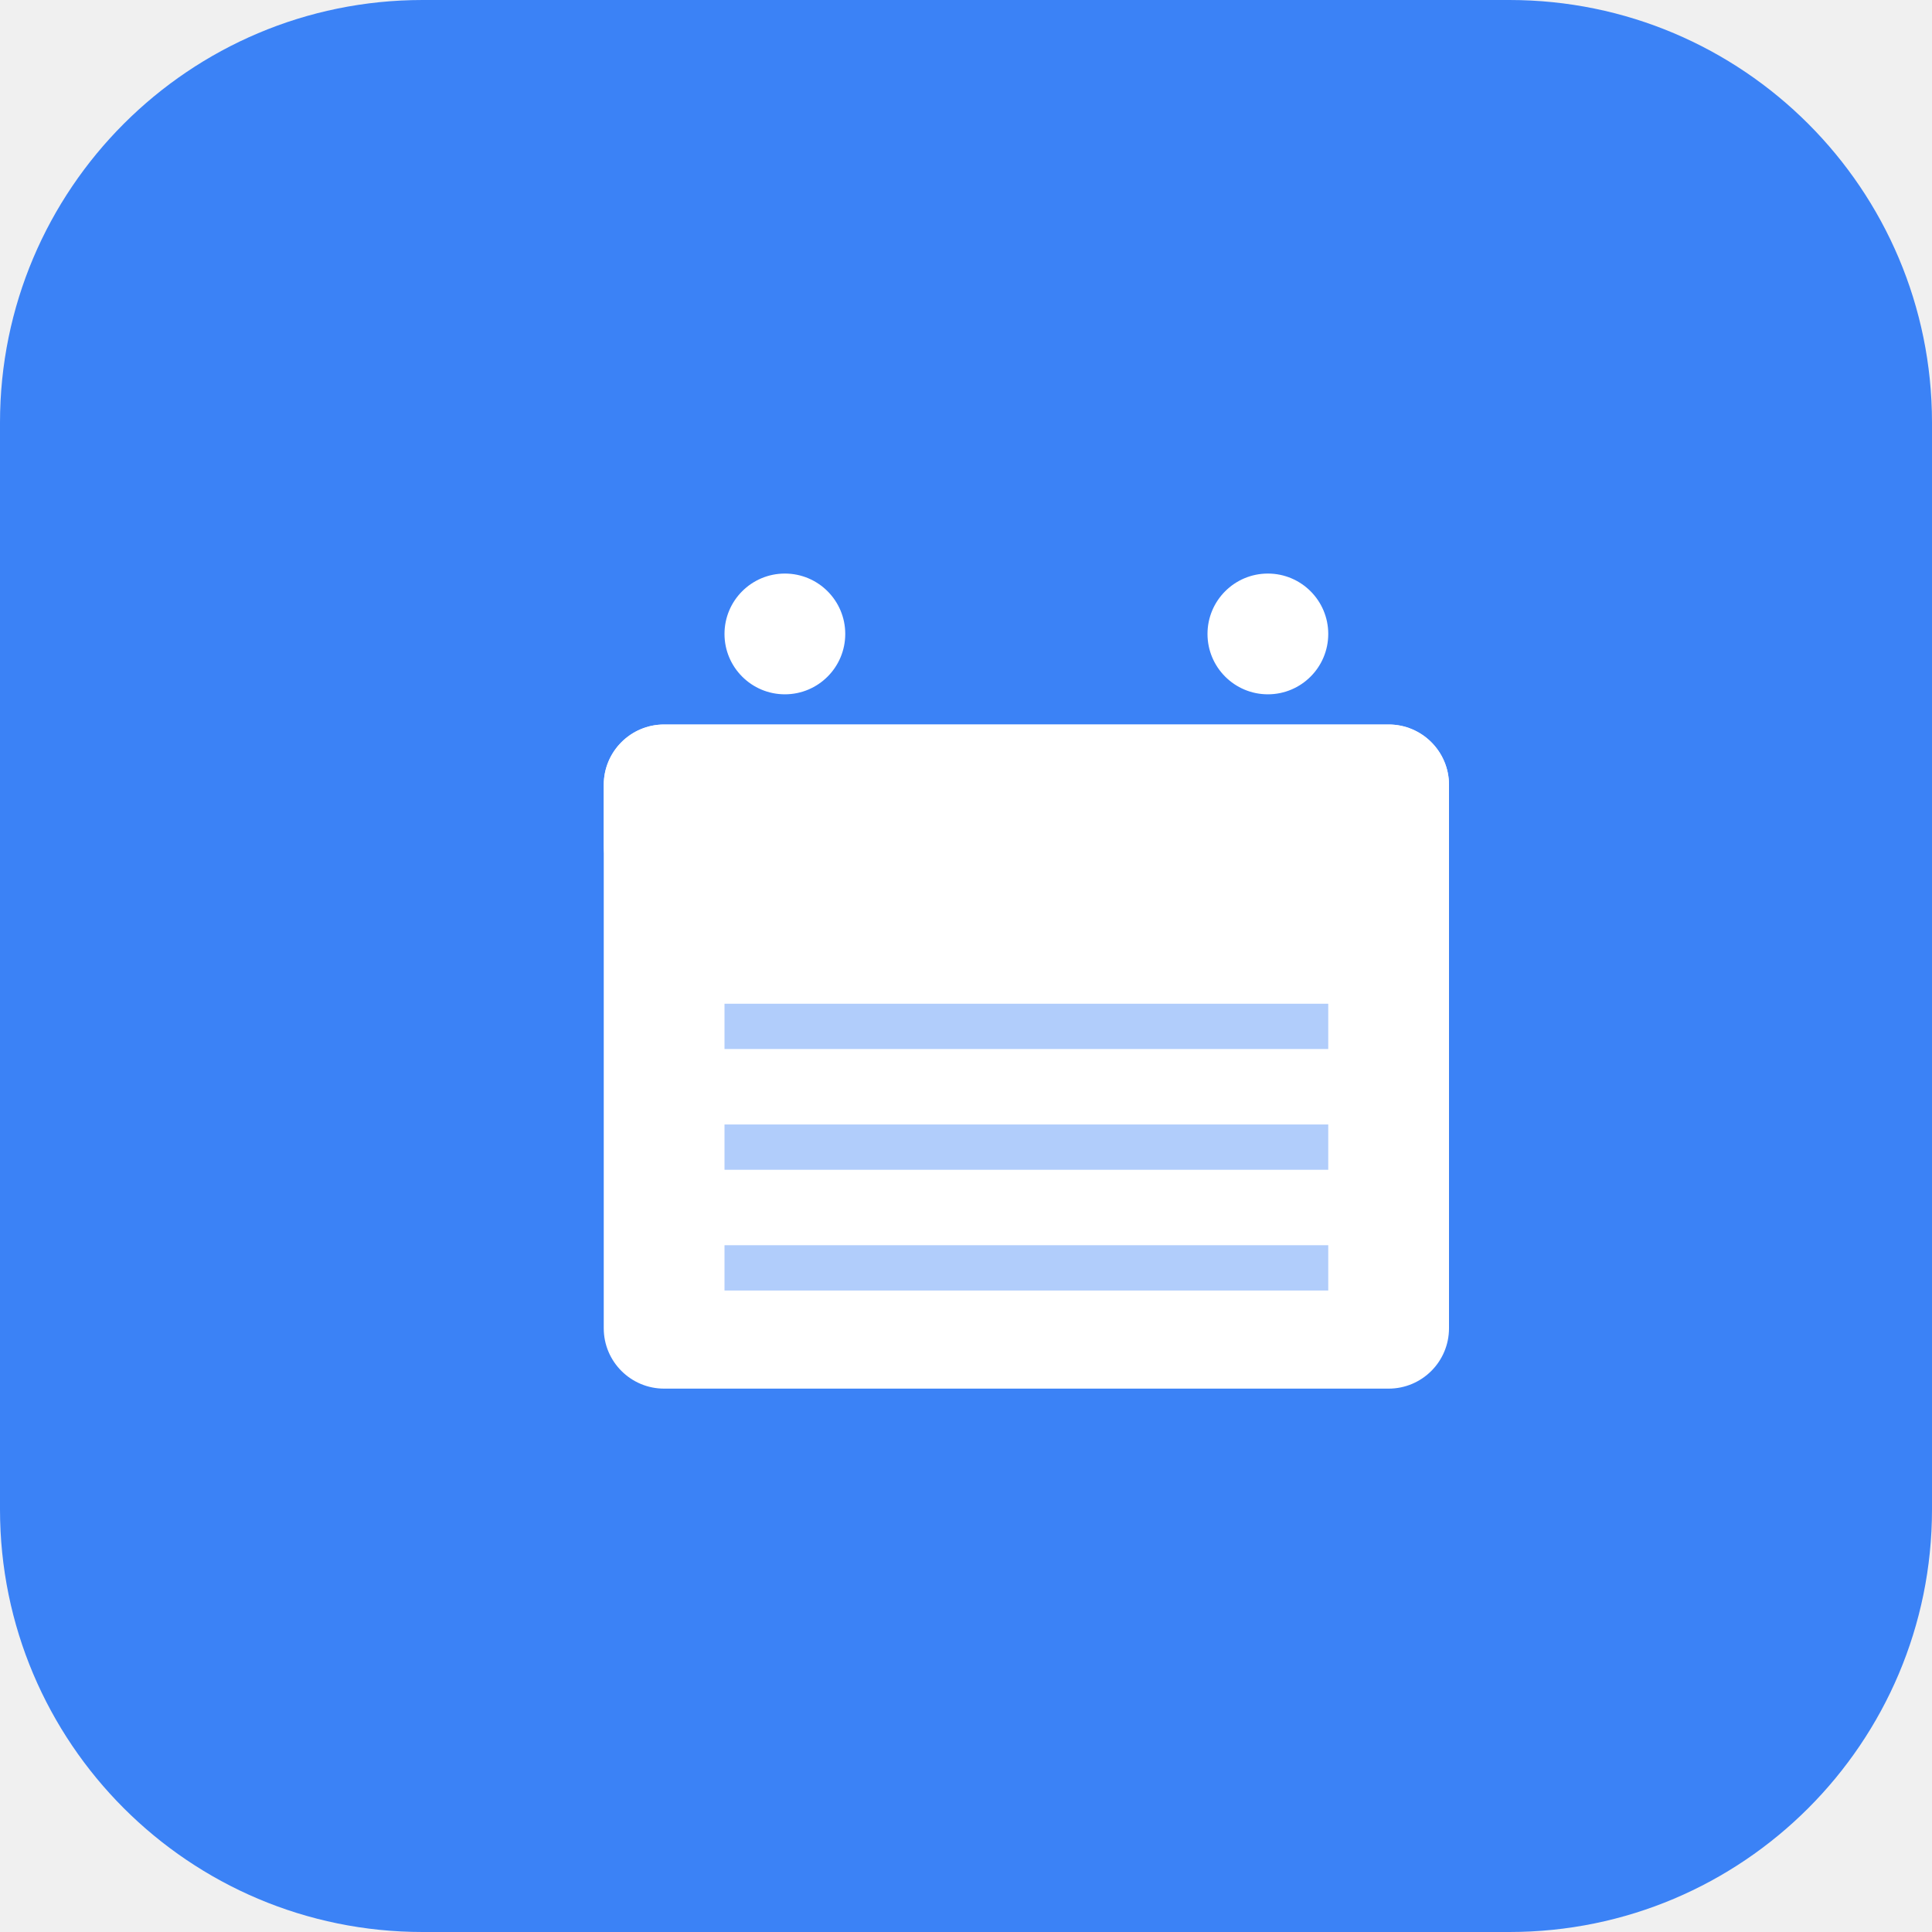
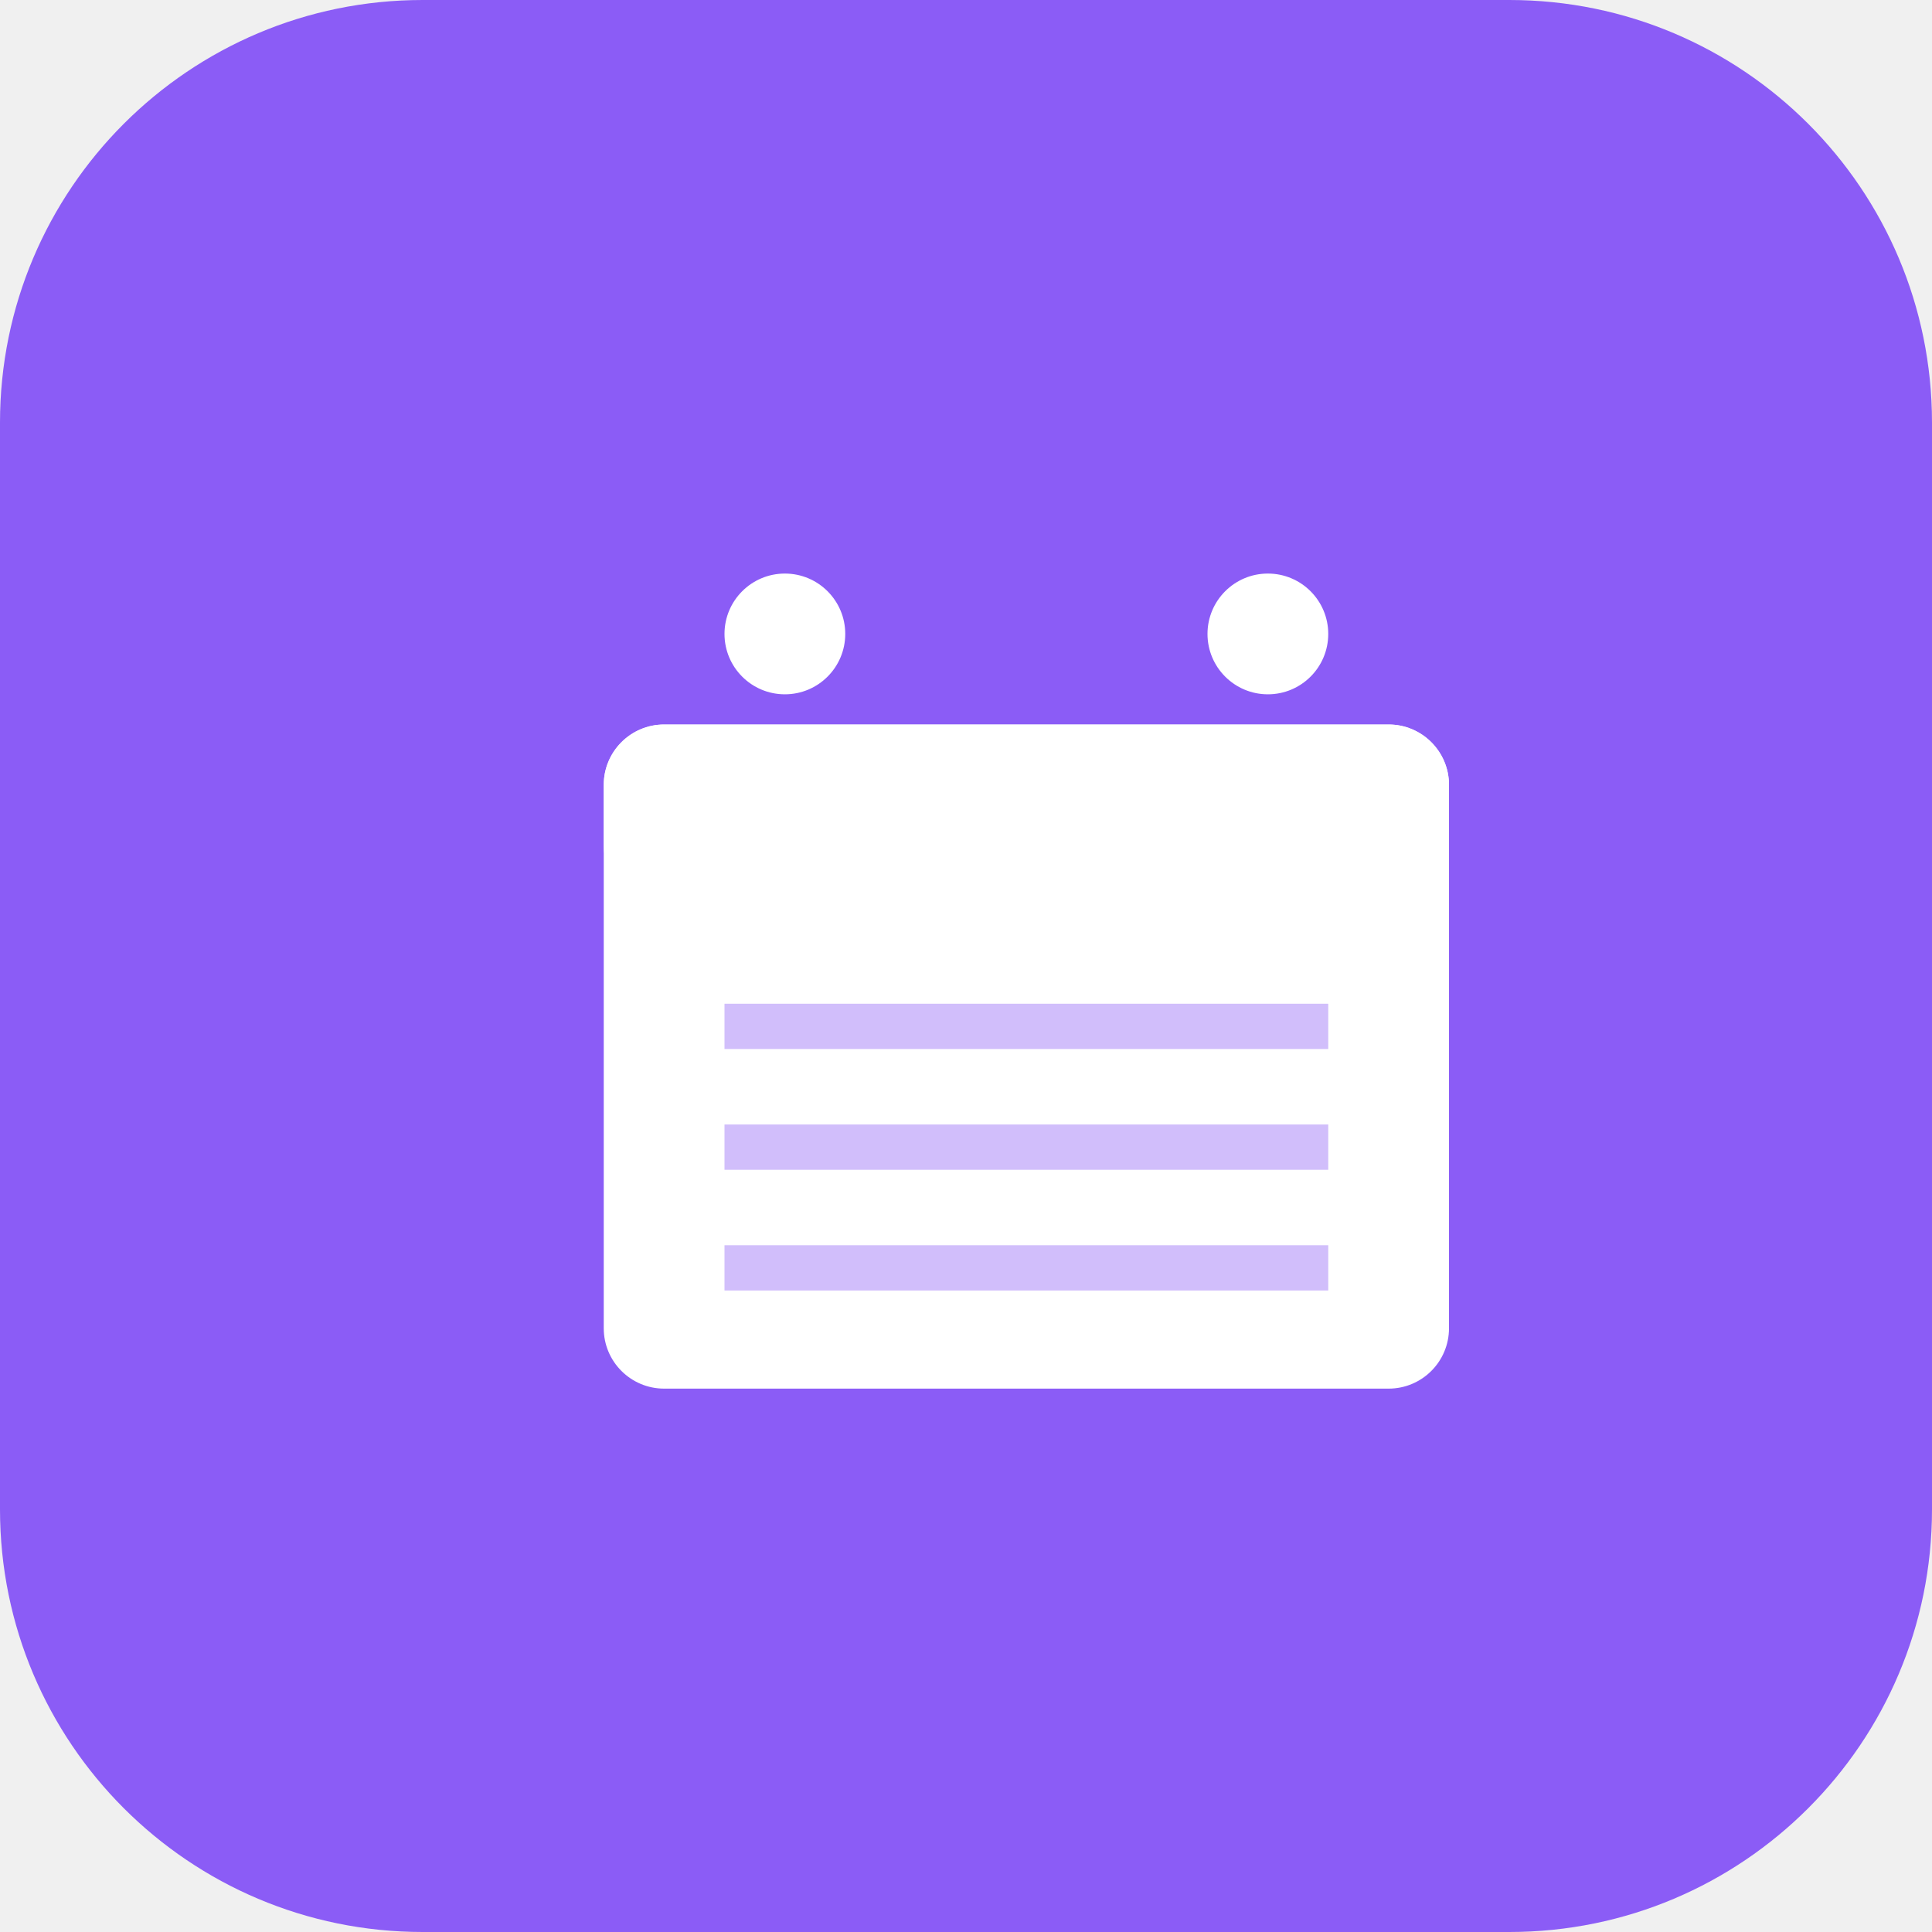
<svg xmlns="http://www.w3.org/2000/svg" viewBox="0 0 64 64" fill="none">
-   <rect width="64" height="64" rx="14" fill="#3b82f6" />
+   <rect width="64" height="64" rx="14" fill="#8b5cf6" />
  <g transform="translate(18, 18)">
    <rect x="2" y="6" width="28" height="22" rx="2" fill="white" />
    <rect x="2" y="6" width="28" height="6" rx="2" fill="white" opacity="0.9" />
    <circle cx="8" cy="3" r="2" fill="white" />
    <circle cx="24" cy="3" r="2" fill="white" />
-     <line x1="6" y1="16" x2="26" y2="16" stroke="#3b82f6" stroke-width="1.5" opacity="0.4" />
-     <line x1="6" y1="20" x2="26" y2="20" stroke="#3b82f6" stroke-width="1.5" opacity="0.4" />
-     <line x1="6" y1="24" x2="26" y2="24" stroke="#3b82f6" stroke-width="1.5" opacity="0.4" />
+     <line x1="6" y1="16" x2="26" y2="16" stroke="#8b5cf6" stroke-width="1.5" opacity="0.4" />
+     <line x1="6" y1="20" x2="26" y2="20" stroke="#8b5cf6" stroke-width="1.5" opacity="0.4" />
+     <line x1="6" y1="24" x2="26" y2="24" stroke="#8b5cf6" stroke-width="1.5" opacity="0.4" />
  </g>
</svg>
